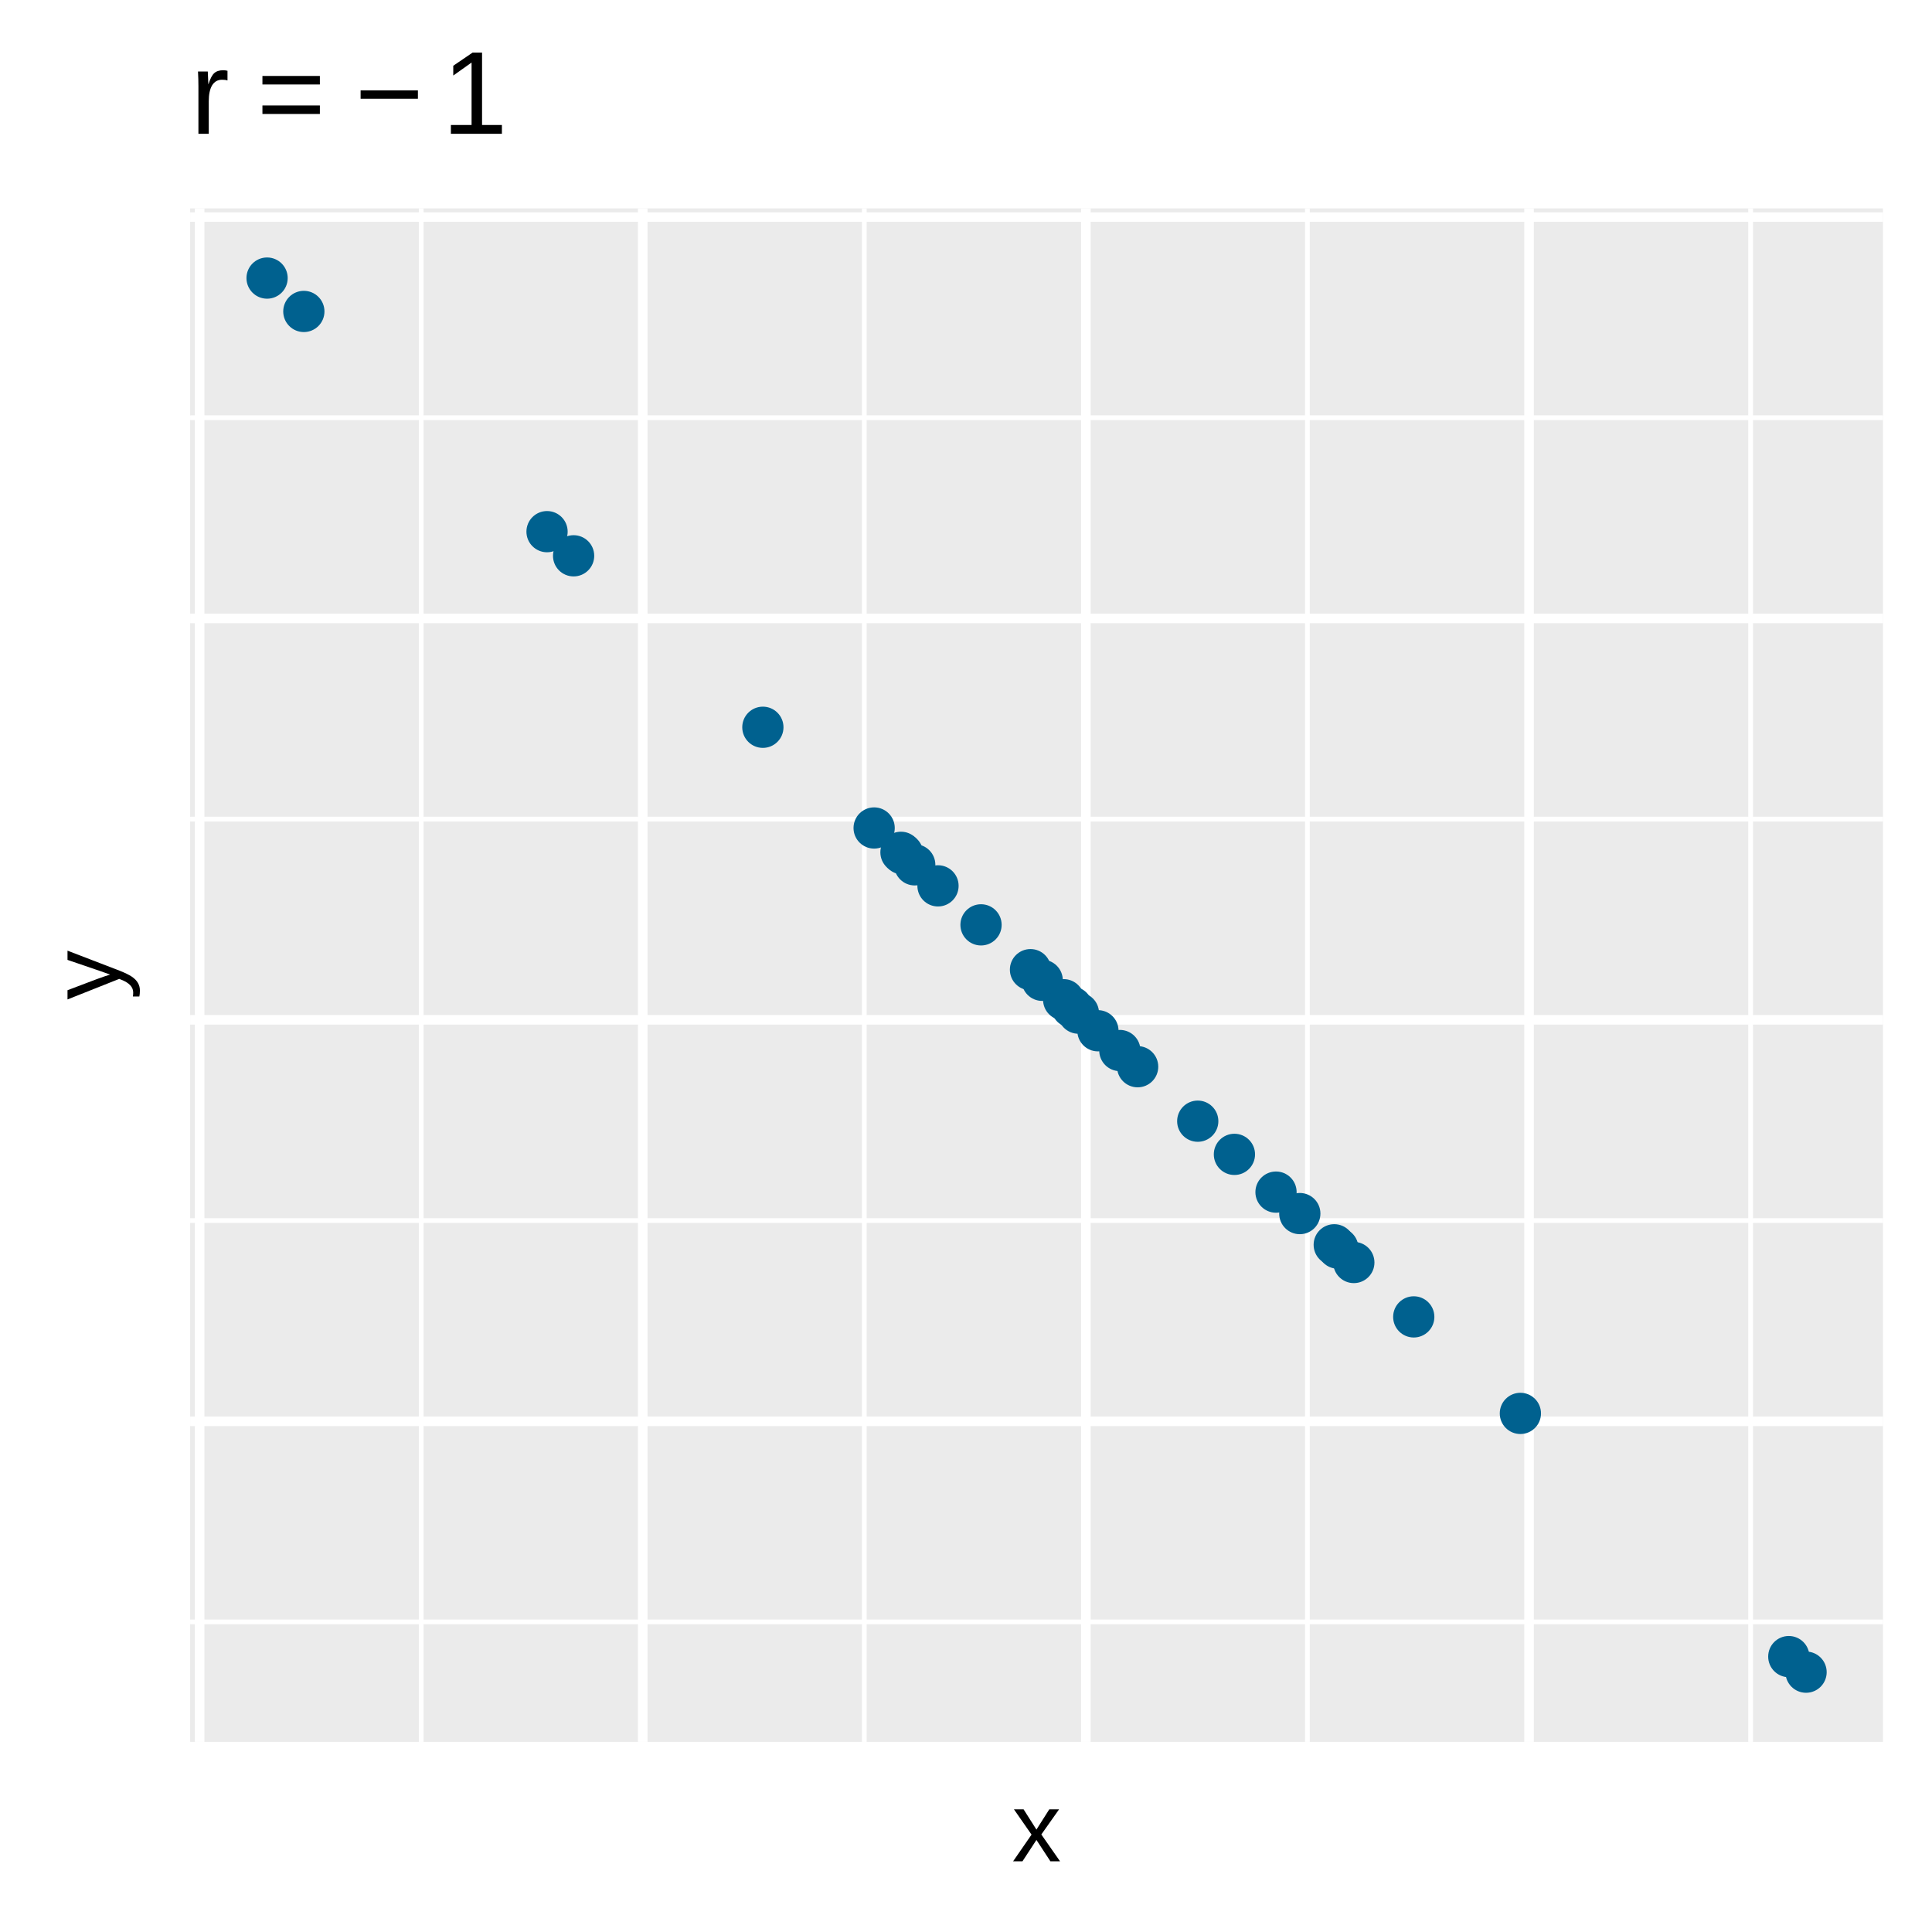
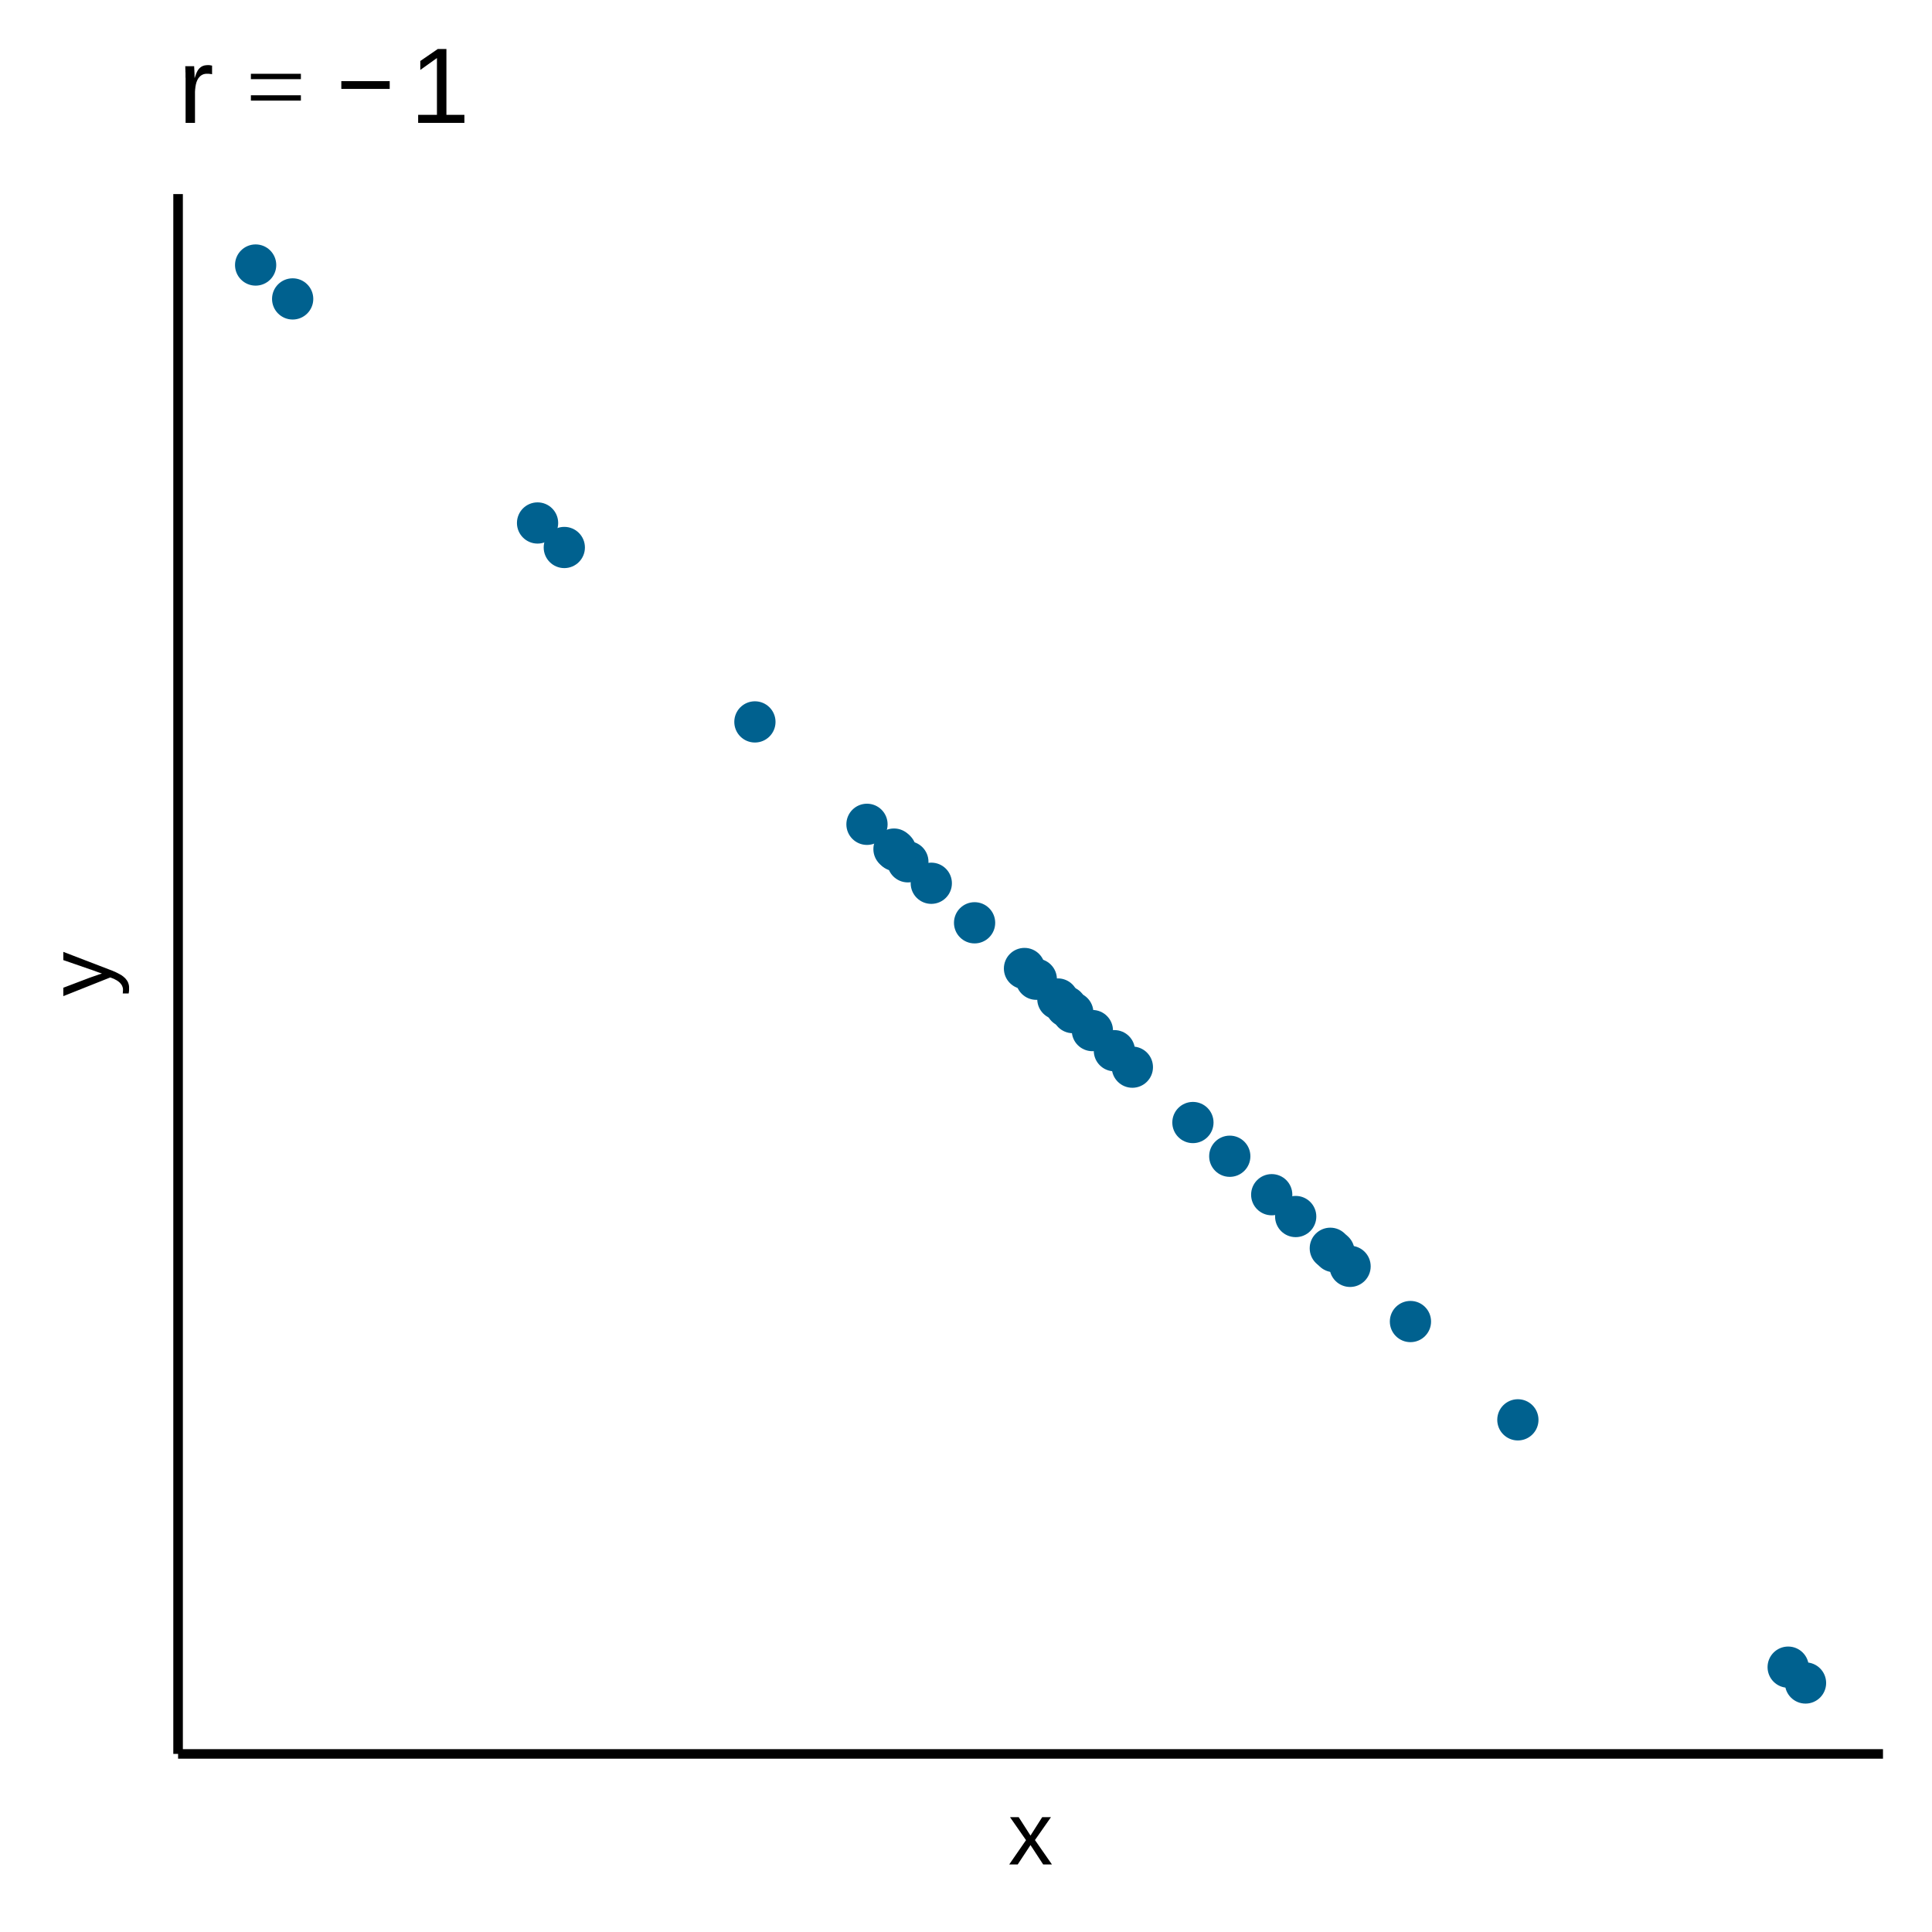
<svg xmlns="http://www.w3.org/2000/svg" class="svglite" width="216.00pt" height="216.00pt" viewBox="0 0 216.00 216.00">
  <defs>
    <style type="text/css">
    .svglite line, .svglite polyline, .svglite polygon, .svglite path, .svglite rect, .svglite circle {
      fill: none;
      stroke: #000000;
      stroke-linecap: round;
      stroke-linejoin: round;
      stroke-miterlimit: 10.00;
    }
  </style>
  </defs>
  <rect width="100%" height="100%" style="stroke: none; fill: #FFFFFF;" />
  <defs>
    <clipPath id="cpMC4wMHwyMTYuMDB8MC4wMHwyMTYuMDA=">
      <rect x="0.00" y="0.00" width="216.00" height="216.00" />
    </clipPath>
  </defs>
  <g clip-path="url(#cpMC4wMHwyMTYuMDB8MC4wMHwyMTYuMDA=)">
-     <rect x="0.00" y="0.00" width="216.00" height="216.00" style="stroke-width: 1.07; stroke: #FFFFFF; fill: #FFFFFF;" />
+     <rect x="0" y="0.00" width="216.00" height="216.00" style="stroke-width: 1.07; stroke: #FFFFFF; fill: #FFFFFF;" />
  </g>
  <defs>
-     <clipPath id="cpMjEuMjZ8MjEwLjUyfDIzLjMwfDE5NC43NA==">
-       <rect x="21.26" y="23.30" width="189.26" height="171.44" />
+     <clipPath id="cpMTkuOTF8MjEwLjUyfDIxLjcwfDE5Ni4wOQ==">
+       <rect x="19.91" y="21.70" width="190.61" height="174.38" />
    </clipPath>
  </defs>
-   <g clip-path="url(#cpMjEuMjZ8MjEwLjUyfDIzLjMwfDE5NC43NA==)">
-     <rect x="21.26" y="23.30" width="189.26" height="171.44" style="stroke-width: 1.07; stroke: none; fill: #EBEBEB;" />
-     <polyline points="21.26,181.33 210.52,181.33 " style="stroke-width: 0.53; stroke: #FFFFFF; stroke-linecap: butt;" />
-     <polyline points="21.26,136.46 210.52,136.46 " style="stroke-width: 0.53; stroke: #FFFFFF; stroke-linecap: butt;" />
-     <polyline points="21.26,91.58 210.52,91.58 " style="stroke-width: 0.53; stroke: #FFFFFF; stroke-linecap: butt;" />
-     <polyline points="21.26,46.70 210.52,46.70 " style="stroke-width: 0.53; stroke: #FFFFFF; stroke-linecap: butt;" />
-     <polyline points="47.09,194.74 47.09,23.30 " style="stroke-width: 0.53; stroke: #FFFFFF; stroke-linecap: butt;" />
-     <polyline points="96.63,194.74 96.63,23.30 " style="stroke-width: 0.53; stroke: #FFFFFF; stroke-linecap: butt;" />
-     <polyline points="146.17,194.74 146.17,23.30 " style="stroke-width: 0.53; stroke: #FFFFFF; stroke-linecap: butt;" />
-     <polyline points="195.72,194.74 195.72,23.30 " style="stroke-width: 0.53; stroke: #FFFFFF; stroke-linecap: butt;" />
-     <polyline points="21.26,158.90 210.52,158.90 " style="stroke-width: 1.07; stroke: #FFFFFF; stroke-linecap: butt;" />
-     <polyline points="21.26,114.02 210.52,114.02 " style="stroke-width: 1.07; stroke: #FFFFFF; stroke-linecap: butt;" />
-     <polyline points="21.26,69.14 210.52,69.14 " style="stroke-width: 1.07; stroke: #FFFFFF; stroke-linecap: butt;" />
-     <polyline points="21.26,24.27 210.52,24.27 " style="stroke-width: 1.07; stroke: #FFFFFF; stroke-linecap: butt;" />
-     <polyline points="22.32,194.74 22.32,23.30 " style="stroke-width: 1.07; stroke: #FFFFFF; stroke-linecap: butt;" />
-     <polyline points="71.86,194.74 71.86,23.30 " style="stroke-width: 1.07; stroke: #FFFFFF; stroke-linecap: butt;" />
-     <polyline points="121.40,194.74 121.40,23.30 " style="stroke-width: 1.07; stroke: #FFFFFF; stroke-linecap: butt;" />
-     <polyline points="170.95,194.74 170.95,23.30 " style="stroke-width: 1.07; stroke: #FFFFFF; stroke-linecap: butt;" />
-     <circle cx="61.16" cy="59.44" r="1.95" style="stroke-width: 0.71; stroke: #00618F; fill: #00618F;" />
-     <circle cx="127.19" cy="119.26" r="1.95" style="stroke-width: 0.71; stroke: #00618F; fill: #00618F;" />
-     <circle cx="142.66" cy="133.28" r="1.95" style="stroke-width: 0.71; stroke: #00618F; fill: #00618F;" />
-     <circle cx="109.68" cy="103.40" r="1.95" style="stroke-width: 0.71; stroke: #00618F; fill: #00618F;" />
-     <circle cx="33.97" cy="34.82" r="1.95" style="stroke-width: 0.71; stroke: #00618F; fill: #00618F;" />
-     <circle cx="85.29" cy="81.31" r="1.95" style="stroke-width: 0.71; stroke: #00618F; fill: #00618F;" />
-     <circle cx="125.20" cy="117.45" r="1.95" style="stroke-width: 0.71; stroke: #00618F; fill: #00618F;" />
-     <circle cx="100.73" cy="95.29" r="1.95" style="stroke-width: 0.71; stroke: #00618F; fill: #00618F;" />
-     <circle cx="102.27" cy="96.69" r="1.95" style="stroke-width: 0.71; stroke: #00618F; fill: #00618F;" />
-     <circle cx="100.92" cy="95.46" r="1.95" style="stroke-width: 0.71; stroke: #00618F; fill: #00618F;" />
-     <circle cx="149.17" cy="139.17" r="1.95" style="stroke-width: 0.71; stroke: #00618F; fill: #00618F;" />
-     <circle cx="64.13" cy="62.14" r="1.95" style="stroke-width: 0.71; stroke: #00618F; fill: #00618F;" />
-     <circle cx="115.21" cy="108.41" r="1.95" style="stroke-width: 0.71; stroke: #00618F; fill: #00618F;" />
-     <circle cx="120.57" cy="113.27" r="1.95" style="stroke-width: 0.71; stroke: #00618F; fill: #00618F;" />
-     <circle cx="119.84" cy="112.60" r="1.95" style="stroke-width: 0.71; stroke: #00618F; fill: #00618F;" />
-     <circle cx="149.57" cy="139.54" r="1.95" style="stroke-width: 0.71; stroke: #00618F; fill: #00618F;" />
-     <circle cx="104.87" cy="99.04" r="1.95" style="stroke-width: 0.71; stroke: #00618F; fill: #00618F;" />
-     <circle cx="122.75" cy="115.24" r="1.95" style="stroke-width: 0.71; stroke: #00618F; fill: #00618F;" />
-     <circle cx="116.52" cy="109.60" r="1.95" style="stroke-width: 0.71; stroke: #00618F; fill: #00618F;" />
-     <circle cx="29.86" cy="31.09" r="1.95" style="stroke-width: 0.71; stroke: #00618F; fill: #00618F;" />
-     <circle cx="118.92" cy="111.77" r="1.95" style="stroke-width: 0.71; stroke: #00618F; fill: #00618F;" />
-     <circle cx="145.32" cy="135.68" r="1.95" style="stroke-width: 0.71; stroke: #00618F; fill: #00618F;" />
-     <circle cx="138.01" cy="129.06" r="1.95" style="stroke-width: 0.71; stroke: #00618F; fill: #00618F;" />
-     <circle cx="158.06" cy="147.23" r="1.95" style="stroke-width: 0.71; stroke: #00618F; fill: #00618F;" />
-     <circle cx="151.36" cy="141.15" r="1.95" style="stroke-width: 0.71; stroke: #00618F; fill: #00618F;" />
-     <circle cx="201.92" cy="186.95" r="1.95" style="stroke-width: 0.71; stroke: #00618F; fill: #00618F;" />
-     <circle cx="97.73" cy="92.57" r="1.95" style="stroke-width: 0.71; stroke: #00618F; fill: #00618F;" />
-     <circle cx="169.98" cy="158.02" r="1.95" style="stroke-width: 0.71; stroke: #00618F; fill: #00618F;" />
-     <circle cx="199.99" cy="185.21" r="1.95" style="stroke-width: 0.71; stroke: #00618F; fill: #00618F;" />
-     <circle cx="133.91" cy="125.35" r="1.95" style="stroke-width: 0.71; stroke: #00618F; fill: #00618F;" />
+   <g clip-path="url(#cpMTkuOTF8MjEwLjUyfDIxLjcwfDE5Ni4wOQ==)">
+     <rect x="19.91" y="21.70" width="190.61" height="174.38" style="stroke-width: 1.07; stroke: none; fill: #FFFFFF;" />
+     <circle cx="60.10" cy="58.47" r="1.95" style="stroke-width: 0.71; stroke: #00618F; fill: #00618F;" />
+     <circle cx="126.60" cy="119.31" r="1.95" style="stroke-width: 0.71; stroke: #00618F; fill: #00618F;" />
+     <circle cx="142.18" cy="133.57" r="1.95" style="stroke-width: 0.71; stroke: #00618F; fill: #00618F;" />
+     <circle cx="108.96" cy="103.17" r="1.95" style="stroke-width: 0.71; stroke: #00618F; fill: #00618F;" />
+     <circle cx="32.72" cy="33.42" r="1.95" style="stroke-width: 0.71; stroke: #00618F; fill: #00618F;" />
+     <circle cx="84.40" cy="80.71" r="1.95" style="stroke-width: 0.71; stroke: #00618F; fill: #00618F;" />
+     <circle cx="124.59" cy="117.47" r="1.95" style="stroke-width: 0.71; stroke: #00618F; fill: #00618F;" />
+     <circle cx="99.95" cy="94.93" r="1.95" style="stroke-width: 0.71; stroke: #00618F; fill: #00618F;" />
+     <circle cx="101.50" cy="96.35" r="1.95" style="stroke-width: 0.71; stroke: #00618F; fill: #00618F;" />
+     <circle cx="100.14" cy="95.10" r="1.95" style="stroke-width: 0.71; stroke: #00618F; fill: #00618F;" />
+     <circle cx="148.73" cy="139.56" r="1.95" style="stroke-width: 0.71; stroke: #00618F; fill: #00618F;" />
+     <circle cx="63.09" cy="61.21" r="1.95" style="stroke-width: 0.71; stroke: #00618F; fill: #00618F;" />
+     <circle cx="114.54" cy="108.28" r="1.95" style="stroke-width: 0.71; stroke: #00618F; fill: #00618F;" />
+     <circle cx="119.94" cy="113.21" r="1.95" style="stroke-width: 0.71; stroke: #00618F; fill: #00618F;" />
+     <circle cx="119.20" cy="112.54" r="1.95" style="stroke-width: 0.71; stroke: #00618F; fill: #00618F;" />
+     <circle cx="149.14" cy="139.93" r="1.95" style="stroke-width: 0.71; stroke: #00618F; fill: #00618F;" />
+     <circle cx="104.12" cy="98.75" r="1.95" style="stroke-width: 0.71; stroke: #00618F; fill: #00618F;" />
+     <circle cx="122.13" cy="115.22" r="1.95" style="stroke-width: 0.71; stroke: #00618F; fill: #00618F;" />
+     <circle cx="115.86" cy="109.48" r="1.95" style="stroke-width: 0.71; stroke: #00618F; fill: #00618F;" />
+     <circle cx="28.58" cy="29.63" r="1.95" style="stroke-width: 0.71; stroke: #00618F; fill: #00618F;" />
+     <circle cx="118.27" cy="111.69" r="1.95" style="stroke-width: 0.71; stroke: #00618F; fill: #00618F;" />
+     <circle cx="144.86" cy="136.01" r="1.95" style="stroke-width: 0.71; stroke: #00618F; fill: #00618F;" />
+     <circle cx="137.49" cy="129.27" r="1.95" style="stroke-width: 0.71; stroke: #00618F; fill: #00618F;" />
+     <circle cx="157.69" cy="147.75" r="1.95" style="stroke-width: 0.71; stroke: #00618F; fill: #00618F;" />
+     <circle cx="150.94" cy="141.58" r="1.95" style="stroke-width: 0.71; stroke: #00618F; fill: #00618F;" />
+     <circle cx="201.86" cy="188.16" r="1.95" style="stroke-width: 0.71; stroke: #00618F; fill: #00618F;" />
+     <circle cx="96.93" cy="92.16" r="1.95" style="stroke-width: 0.71; stroke: #00618F; fill: #00618F;" />
+     <circle cx="169.70" cy="158.74" r="1.95" style="stroke-width: 0.71; stroke: #00618F; fill: #00618F;" />
+     <circle cx="199.92" cy="186.39" r="1.95" style="stroke-width: 0.71; stroke: #00618F; fill: #00618F;" />
+     <circle cx="133.37" cy="125.50" r="1.95" style="stroke-width: 0.71; stroke: #00618F; fill: #00618F;" />
  </g>
  <g clip-path="url(#cpMC4wMHwyMTYuMDB8MC4wMHwyMTYuMDA=)">
-     <text x="115.89" y="208.10" text-anchor="middle" style="font-size: 11.00px; font-family: Arial;" textLength="5.50px" lengthAdjust="spacingAndGlyphs">x</text>
-     <text transform="translate(13.36,109.02) rotate(-90)" text-anchor="middle" style="font-size: 11.00px; font-family: Arial;" textLength="5.50px" lengthAdjust="spacingAndGlyphs">y</text>
-     <text x="21.26" y="14.96" style="font-size: 13.20px; font-family: Arial;" textLength="4.39px" lengthAdjust="spacingAndGlyphs">r</text>
-     <text x="28.70" y="14.96" style="font-size: 13.20px; font-family: Arial;" textLength="7.91px" lengthAdjust="spacingAndGlyphs">=</text>
-     <text x="39.66" y="14.96" style="font-size: 13.20px; font-family: Arial;" textLength="7.91px" lengthAdjust="spacingAndGlyphs">−</text>
-     <text x="49.41" y="14.96" style="font-size: 13.20px; font-family: Arial;" textLength="7.34px" lengthAdjust="spacingAndGlyphs">1</text>
+     <polyline points="19.91,196.09 19.91,21.70 " style="stroke-width: 1.07; stroke-linecap: butt;" />
+     <polyline points="19.91,196.09 210.52,196.09 " style="stroke-width: 1.07; stroke-linecap: butt;" />
+     <path d="M 116.63 208.45 L 115.21 206.28 L 113.78 208.45 L 112.83 208.45 L 114.71 205.73 L 112.92 203.16 L 113.89 203.16 L 115.21 205.22 L 116.52 203.16 L 117.50 203.16 L 115.71 205.72 L 117.61 208.45 L 116.63 208.45 Z" style="fill-rule: evenodd; fill: #000000; stroke-width: 0.75; stroke: none;" />
+     <path d="M 12.36 108.45 L 12.36 108.45 L 12.45 108.48 L 12.55 108.52 L 12.64 108.56 L 12.73 108.60 L 12.81 108.63 L 12.90 108.67 L 12.98 108.71 L 13.06 108.75 L 13.14 108.79 L 13.22 108.83 L 13.22 108.83 L 13.29 108.87 L 13.37 108.91 L 13.44 108.95 L 13.51 108.99 L 13.58 109.03 L 13.64 109.07 L 13.70 109.12 L 13.76 109.16 L 13.82 109.21 L 13.87 109.26 L 13.87 109.26 L 13.93 109.31 L 13.98 109.35 L 14.03 109.41 L 14.07 109.46 L 14.11 109.51 L 14.15 109.56 L 14.19 109.62 L 14.23 109.67 L 14.26 109.73 L 14.29 109.79 L 14.29 109.79 L 14.32 109.85 L 14.34 109.91 L 14.36 109.97 L 14.38 110.04 L 14.40 110.10 L 14.41 110.17 L 14.42 110.24 L 14.43 110.31 L 14.43 110.39 L 14.43 110.46 L 14.43 110.46 L 14.43 110.50 L 14.43 110.53 L 14.43 110.56 L 14.43 110.59 L 14.43 110.62 L 14.43 110.65 L 14.43 110.68 L 14.43 110.71 L 14.43 110.74 L 14.42 110.77 L 14.42 110.77 L 14.42 110.80 L 14.42 110.83 L 14.42 110.86 L 14.41 110.89 L 14.41 110.92 L 14.40 110.95 L 14.40 110.98 L 14.39 111.01 L 14.39 111.04 L 14.38 111.07 L 13.72 111.07 L 13.72 111.07 L 13.72 111.05 L 13.73 111.03 L 13.73 111.01 L 13.73 110.99 L 13.73 110.97 L 13.74 110.95 L 13.74 110.93 L 13.74 110.90 L 13.74 110.88 L 13.74 110.86 L 13.74 110.86 L 13.74 110.84 L 13.74 110.81 L 13.75 110.79 L 13.75 110.77 L 13.75 110.75 L 13.75 110.73 L 13.75 110.71 L 13.75 110.69 L 13.75 110.68 L 13.75 110.66 L 13.75 110.66 L 13.75 110.58 L 13.74 110.51 L 13.73 110.43 L 13.70 110.36 L 13.68 110.29 L 13.65 110.21 L 13.61 110.14 L 13.57 110.08 L 13.52 110.01 L 13.46 109.94 L 13.46 109.94 L 13.40 109.87 L 13.33 109.81 L 13.26 109.75 L 13.18 109.69 L 13.09 109.63 L 12.99 109.57 L 12.89 109.52 L 12.78 109.46 L 12.67 109.41 L 12.54 109.36 L 12.33 109.28 L 7.08 111.37 L 7.08 110.43 L 10.00 109.32 L 10.00 109.32 L 10.02 109.31 L 10.05 109.30 L 10.08 109.29 L 10.12 109.28 L 10.15 109.27 L 10.19 109.25 L 10.22 109.24 L 10.26 109.23 L 10.30 109.21 L 10.35 109.20 L 10.35 109.20 L 10.39 109.18 L 10.44 109.17 L 10.48 109.15 L 10.52 109.14 L 10.57 109.12 L 10.61 109.11 L 10.66 109.09 L 10.70 109.08 L 10.74 109.06 L 10.79 109.05 L 10.79 109.05 L 10.83 109.03 L 10.87 109.02 L 10.91 109.00 L 10.96 108.99 L 11.00 108.97 L 11.03 108.96 L 11.07 108.95 L 11.11 108.93 L 11.15 108.92 L 11.18 108.91 L 11.18 108.91 L 11.22 108.90 L 11.25 108.89 L 11.28 108.88 L 11.30 108.87 L 11.33 108.86 L 11.35 108.86 L 11.36 108.85 L 11.38 108.85 L 11.39 108.84 L 11.40 108.84 L 11.40 108.84 L 11.39 108.84 L 11.38 108.83 L 11.36 108.83 L 11.34 108.82 L 11.32 108.82 L 11.30 108.81 L 11.28 108.80 L 11.25 108.79 L 11.22 108.78 L 11.19 108.77 L 11.19 108.77 L 11.16 108.76 L 11.13 108.75 L 11.09 108.74 L 11.06 108.73 L 11.02 108.71 L 10.99 108.70 L 10.95 108.69 L 10.91 108.67 L 10.87 108.66 L 10.84 108.65 L 10.84 108.65 L 10.80 108.63 L 10.76 108.62 L 10.72 108.60 L 10.68 108.59 L 10.64 108.57 L 10.60 108.56 L 10.56 108.54 L 10.52 108.53 L 10.48 108.51 L 10.44 108.50 L 10.44 108.50 L 10.40 108.49 L 10.36 108.47 L 10.33 108.46 L 10.29 108.45 L 10.25 108.43 L 10.22 108.42 L 10.19 108.41 L 10.15 108.40 L 10.12 108.39 L 10.09 108.38 L 7.08 107.34 L 7.08 106.42 L 12.36 108.45 Z" style="fill-rule: evenodd; fill: #000000; stroke-width: 0.75; stroke: none;" />
+     <path d="M 20.75 13.74 L 20.75 8.87 L 20.75 8.87 L 20.75 8.83 L 20.75 8.79 L 20.75 8.75 L 20.75 8.71 L 20.74 8.67 L 20.74 8.63 L 20.74 8.59 L 20.74 8.55 L 20.74 8.51 L 20.74 8.47 L 20.74 8.47 L 20.74 8.43 L 20.74 8.38 L 20.74 8.34 L 20.74 8.30 L 20.74 8.26 L 20.74 8.22 L 20.74 8.18 L 20.74 8.14 L 20.74 8.10 L 20.73 8.06 L 20.73 8.06 L 20.73 8.02 L 20.73 7.99 L 20.73 7.95 L 20.73 7.91 L 20.73 7.88 L 20.73 7.84 L 20.73 7.80 L 20.72 7.77 L 20.72 7.73 L 20.72 7.70 L 20.72 7.70 L 20.72 7.67 L 20.72 7.63 L 20.72 7.60 L 20.72 7.57 L 20.72 7.54 L 20.72 7.51 L 20.71 7.48 L 20.71 7.45 L 20.71 7.42 L 20.71 7.40 L 21.71 7.40 L 21.71 7.40 L 21.71 7.42 L 21.71 7.45 L 21.71 7.48 L 21.71 7.51 L 21.71 7.54 L 21.71 7.57 L 21.72 7.60 L 21.72 7.64 L 21.72 7.67 L 21.72 7.71 L 21.72 7.71 L 21.72 7.74 L 21.72 7.77 L 21.73 7.81 L 21.73 7.84 L 21.73 7.88 L 21.73 7.91 L 21.73 7.95 L 21.73 7.99 L 21.74 8.02 L 21.74 8.06 L 21.74 8.06 L 21.74 8.09 L 21.74 8.13 L 21.74 8.17 L 21.74 8.20 L 21.75 8.24 L 21.75 8.27 L 21.75 8.31 L 21.75 8.34 L 21.75 8.38 L 21.75 8.41 L 21.75 8.41 L 21.75 8.44 L 21.75 8.47 L 21.75 8.50 L 21.75 8.53 L 21.75 8.56 L 21.75 8.59 L 21.75 8.62 L 21.75 8.64 L 21.75 8.67 L 21.75 8.69 L 21.78 8.69 L 21.78 8.69 L 21.80 8.62 L 21.82 8.55 L 21.85 8.48 L 21.87 8.42 L 21.89 8.35 L 21.92 8.29 L 21.94 8.23 L 21.96 8.17 L 21.99 8.12 L 22.01 8.06 L 22.01 8.06 L 22.04 8.01 L 22.06 7.96 L 22.09 7.91 L 22.12 7.86 L 22.15 7.82 L 22.18 7.78 L 22.21 7.73 L 22.24 7.70 L 22.28 7.66 L 22.31 7.62 L 22.31 7.62 L 22.35 7.59 L 22.38 7.56 L 22.42 7.53 L 22.46 7.50 L 22.50 7.47 L 22.54 7.45 L 22.58 7.42 L 22.62 7.40 L 22.67 7.38 L 22.71 7.37 L 22.71 7.37 L 22.76 7.35 L 22.81 7.33 L 22.86 7.32 L 22.92 7.31 L 22.97 7.30 L 23.03 7.29 L 23.09 7.29 L 23.15 7.28 L 23.22 7.28 L 23.28 7.28 L 23.28 7.28 L 23.31 7.28 L 23.33 7.28 L 23.36 7.28 L 23.38 7.28 L 23.41 7.28 L 23.43 7.29 L 23.46 7.29 L 23.48 7.29 L 23.51 7.30 L 23.53 7.30 L 23.53 7.30 L 23.55 7.31 L 23.57 7.31 L 23.59 7.31 L 23.61 7.32 L 23.63 7.32 L 23.65 7.32 L 23.67 7.33 L 23.68 7.33 L 23.70 7.33 L 23.71 7.34 L 23.71 8.30 L 23.71 8.30 L 23.69 8.30 L 23.67 8.29 L 23.64 8.29 L 23.62 8.28 L 23.60 8.28 L 23.57 8.27 L 23.55 8.27 L 23.52 8.27 L 23.49 8.27 L 23.46 8.26 L 23.46 8.26 L 23.44 8.26 L 23.41 8.26 L 23.38 8.25 L 23.35 8.25 L 23.32 8.25 L 23.28 8.25 L 23.25 8.25 L 23.22 8.25 L 23.18 8.25 L 23.15 8.25 L 23.15 8.25 L 23.08 8.25 L 23.01 8.25 L 22.94 8.26 L 22.87 8.27 L 22.81 8.29 L 22.75 8.30 L 22.69 8.33 L 22.63 8.35 L 22.58 8.38 L 22.53 8.41 L 22.53 8.41 L 22.48 8.44 L 22.43 8.48 L 22.38 8.52 L 22.34 8.56 L 22.30 8.61 L 22.26 8.65 L 22.22 8.70 L 22.18 8.75 L 22.14 8.81 L 22.11 8.87 L 22.11 8.87 L 22.08 8.92 L 22.05 8.99 L 22.02 9.05 L 22.00 9.11 L 21.97 9.18 L 21.95 9.25 L 21.93 9.33 L 21.91 9.40 L 21.89 9.48 L 21.88 9.56 L 21.88 9.56 L 21.86 9.64 L 21.85 9.72 L 21.84 9.80 L 21.83 9.89 L 21.82 9.98 L 21.81 10.06 L 21.81 10.15 L 21.80 10.24 L 21.80 10.34 L 21.80 10.43 L 21.80 13.74 L 20.75 13.74 Z" style="fill-rule: evenodd; fill: #000000; stroke-width: 0.75; stroke: none;" />
+     <path d="M 33.64 10.65 L 33.64 11.25 L 28.05 11.25 L 28.05 10.65 L 33.64 10.65 ZM 33.64 8.25 L 33.64 8.85 L 28.05 8.85 L 28.05 8.25 L 33.64 8.25 Z" style="fill-rule: evenodd; fill: #000000; stroke-width: 0.75; stroke: none;" />
+     <path d="M 38.16 9.94 L 38.16 9.07 L 43.57 9.07 L 43.57 9.94 L 38.16 9.94 Z" style="fill-rule: evenodd; fill: #000000; stroke-width: 0.75; stroke: none;" />
+     <path d="M 46.75 13.74 L 46.75 12.84 L 48.85 12.84 L 48.85 6.49 L 46.99 7.82 L 46.99 6.82 L 48.94 5.48 L 49.91 5.48 L 49.91 12.84 L 51.92 12.84 L 51.92 13.74 L 46.75 13.74 Z" style="fill-rule: evenodd; fill: #000000; stroke-width: 0.75; stroke: none;" />
  </g>
</svg>
